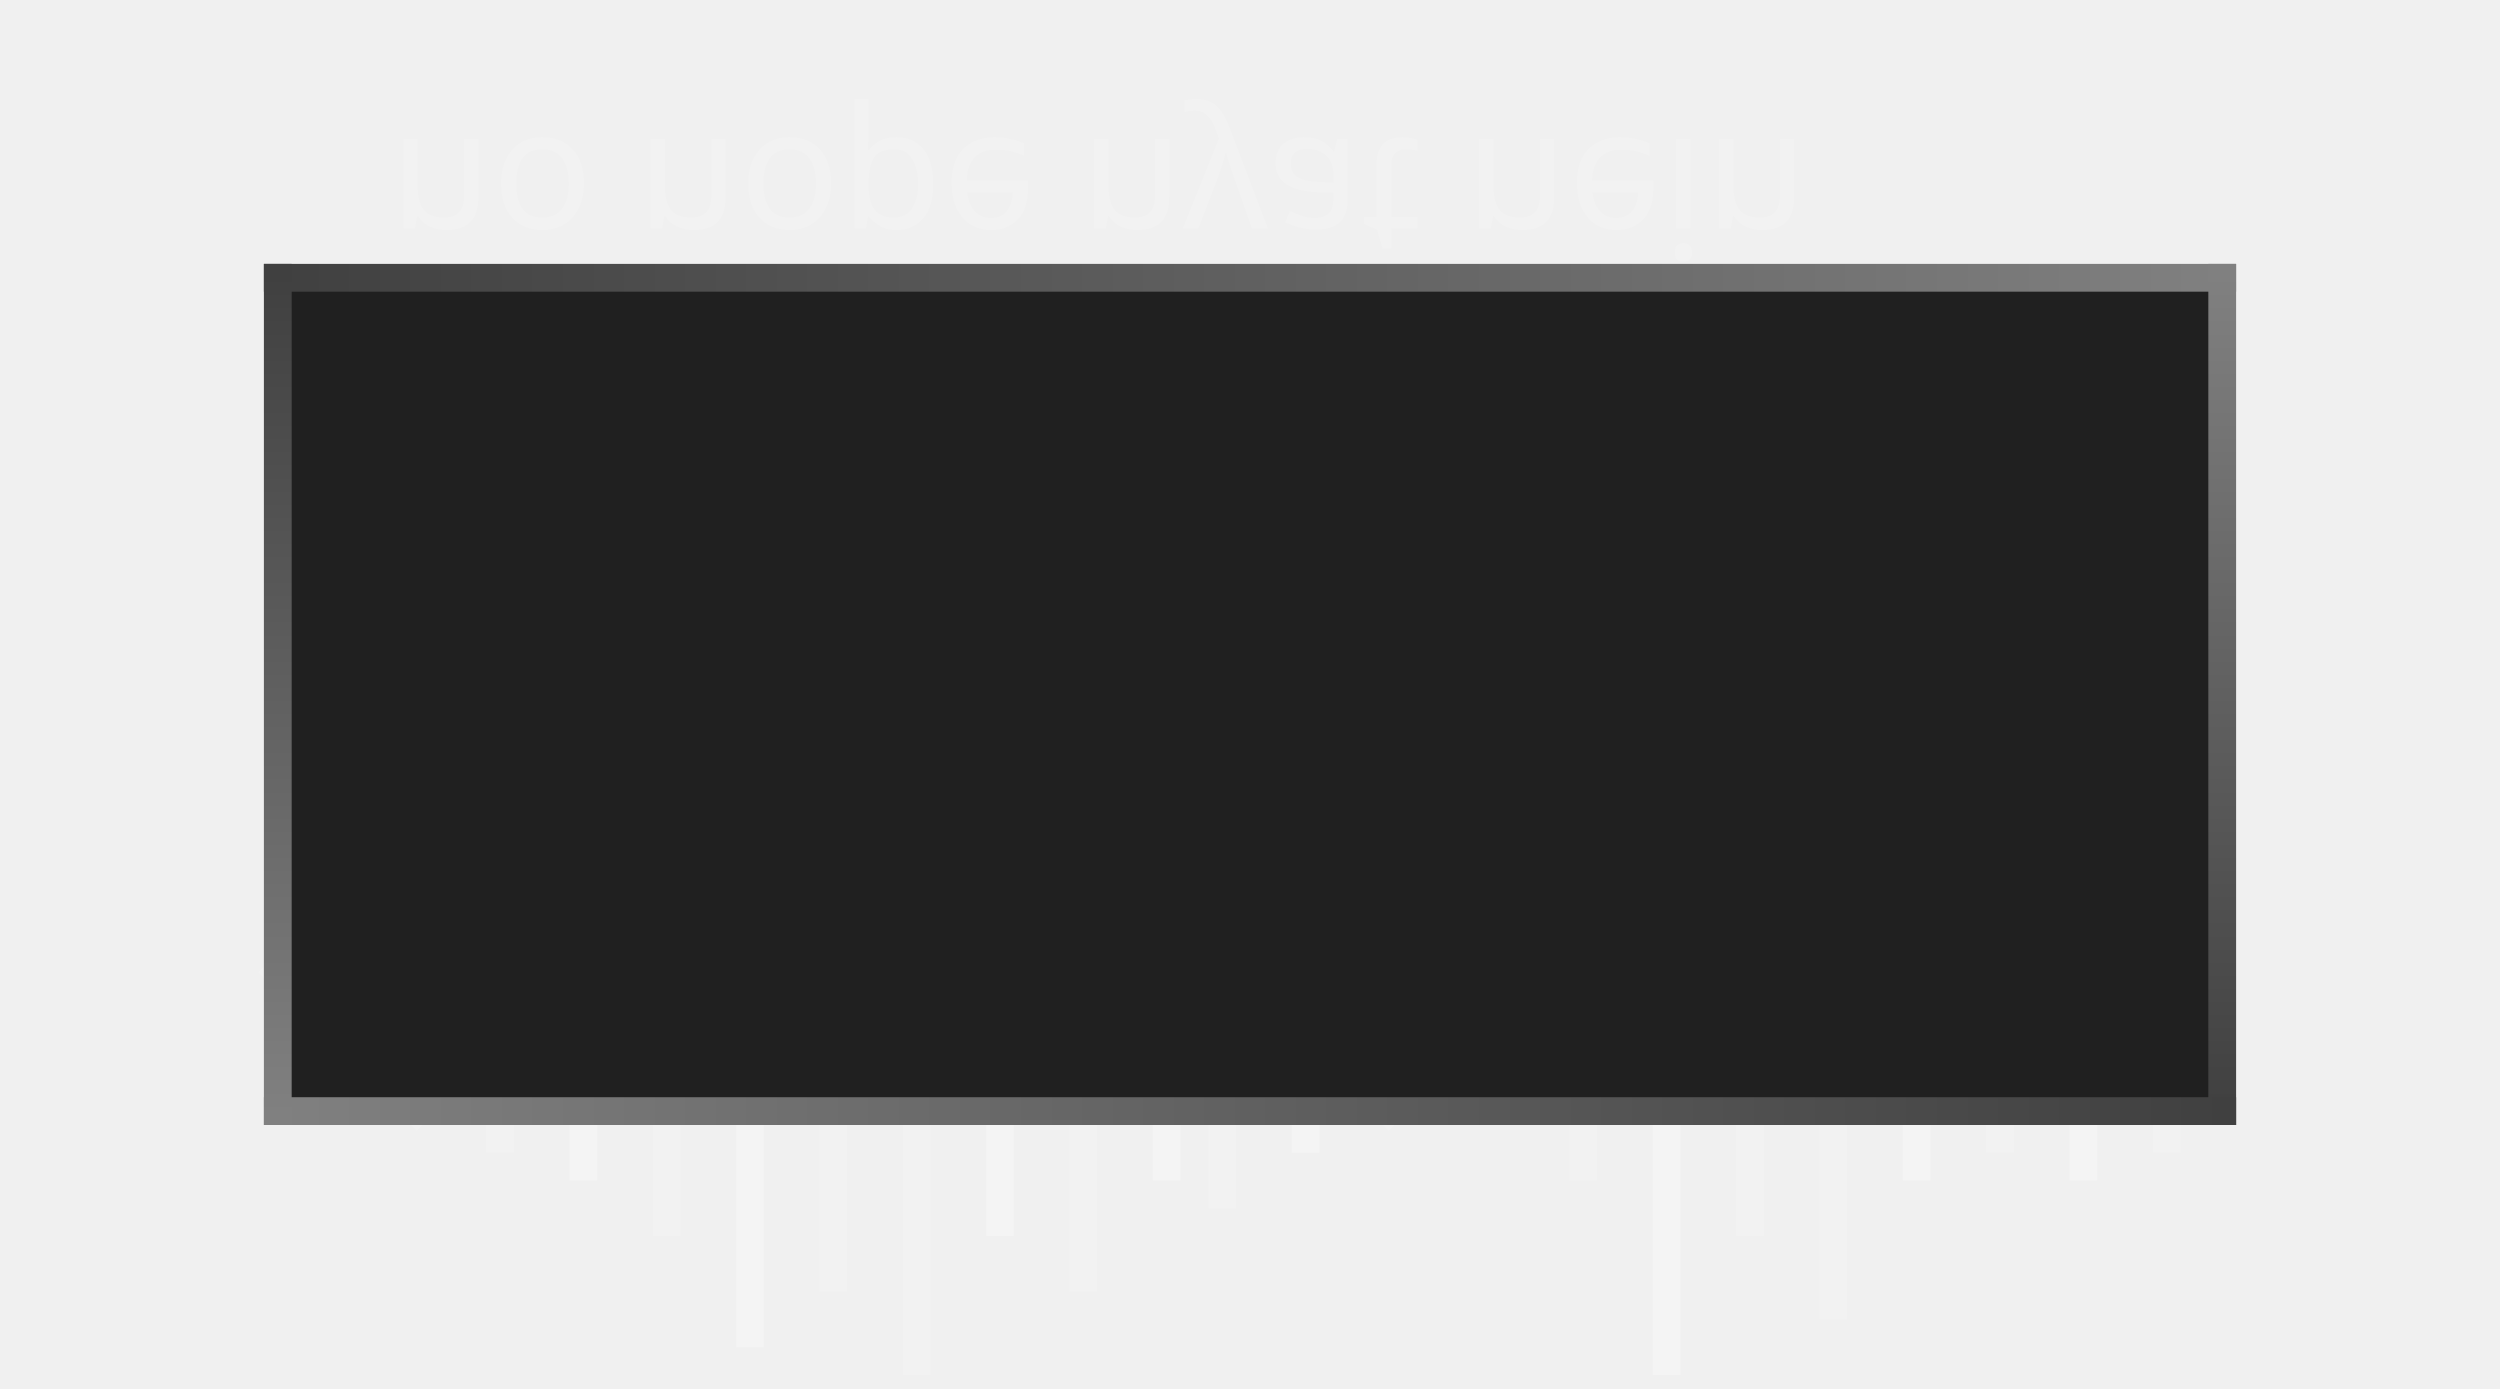
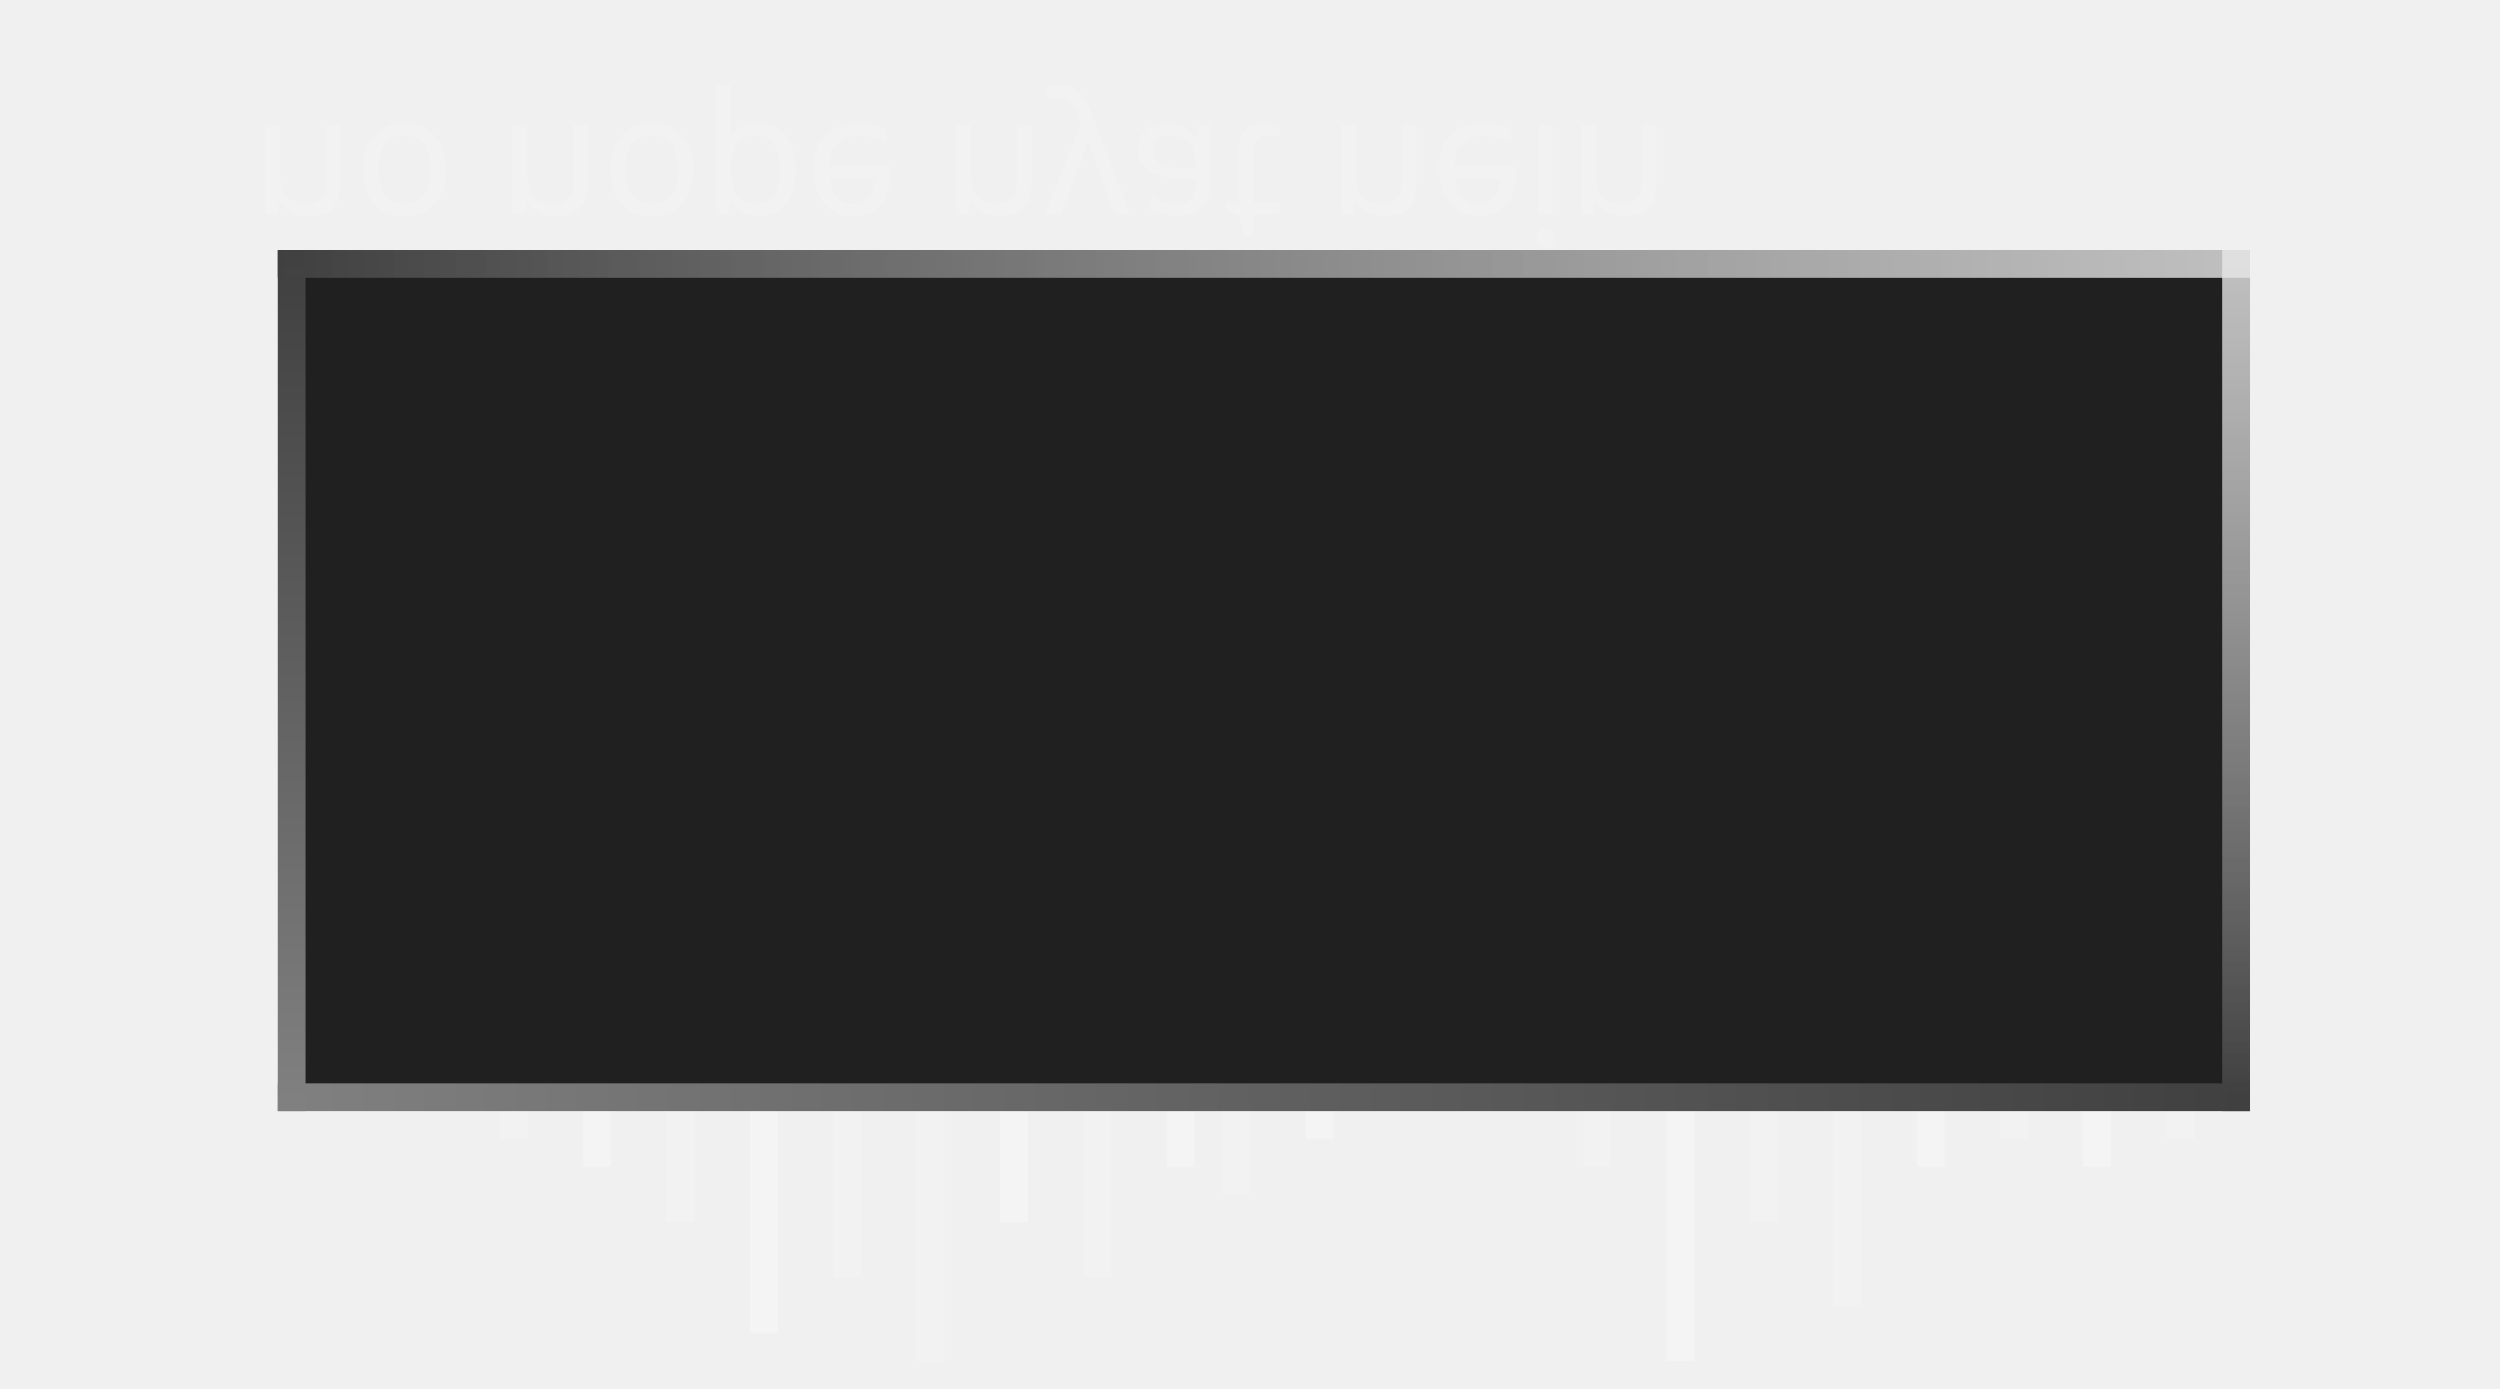
<svg xmlns="http://www.w3.org/2000/svg" xmlns:xlink="http://www.w3.org/1999/xlink" width="90" height="50" id="svg3215" version="1.1">
  <defs id="defs3217">
+     <linearGradient id="linearGradient3">
+       <stop style="stop-color:#ffffff;stop-opacity:0.5;" offset="0" id="stop3" />
+       <stop style="stop-color:#ffffff;stop-opacity:0;" offset="1" id="stop4" />
+     </linearGradient>
+     <linearGradient id="linearGradient1">
+       <stop style="stop-color:#ffffff;stop-opacity:0.5;" offset="0" id="stop1" />
+       <stop style="stop-color:#ffffff;stop-opacity:0;" offset="1" id="stop2" />
+     </linearGradient>
    <linearGradient xlink:href="#linearGradient3783" id="linearGradient5202" gradientUnits="userSpaceOnUse" gradientTransform="matrix(0.35,0,0,1,116.5,269.9999)" x1="9.5" y1="742.362" x2="210.5" y2="742.362" />
    <linearGradient id="linearGradient3783">
      <stop style="stop-color:#404040;stop-opacity:1;" offset="0" id="stop3785" />
      <stop style="stop-color:#808080;stop-opacity:1;" offset="1" id="stop3787" />
    </linearGradient>
-     <linearGradient xlink:href="#linearGradient3783" id="linearGradient5199" gradientUnits="userSpaceOnUse" gradientTransform="matrix(0,-0.15,0.7,0,-329.6535,1043.862)" x1="9.5" y1="742.362" x2="210.5" y2="742.362" />
+     <linearGradient xlink:href="#linearGradient3783" id="linearGradient5199" gradientUnits="userSpaceOnUse" gradientTransform="matrix(0,-0.15,0.7,0,-329.6535,1043.862)" x1="9.5" y1="742.362" x2="210" y2="742.362" />
    <linearGradient id="linearGradient3238">
      <stop style="stop-color:#202020;stop-opacity:1;" offset="0" id="stop3240" />
      <stop style="stop-color:#404040;stop-opacity:1;" offset="1" id="stop3242" />
    </linearGradient>
    <linearGradient xlink:href="#linearGradient3783" id="linearGradient5196" gradientUnits="userSpaceOnUse" gradientTransform="matrix(-0.35,0,0,-1,193.5,1784.724)" x1="9.5" y1="742.362" x2="210.5" y2="742.362" />
    <linearGradient id="linearGradient3245">
      <stop style="stop-color:#202020;stop-opacity:1;" offset="0" id="stop3247" />
      <stop style="stop-color:#404040;stop-opacity:1;" offset="1" id="stop3249" />
    </linearGradient>
    <linearGradient xlink:href="#linearGradient3783" id="linearGradient5193" gradientUnits="userSpaceOnUse" gradientTransform="matrix(0,0.15,-0.7,0,639.6535,1010.862)" x1="9.5" y1="742.362" x2="210.5" y2="742.362" />
    <linearGradient id="linearGradient3252">
      <stop style="stop-color:#202020;stop-opacity:1;" offset="0" id="stop3254" />
      <stop style="stop-color:#404040;stop-opacity:1;" offset="1" id="stop3256" />
    </linearGradient>
+     <linearGradient xlink:href="#linearGradient1" id="linearGradient2" x1="80" y1="10" x2="80" y2="40" gradientUnits="userSpaceOnUse" gradientTransform="translate(0.5000907,-0.4995529)" />
+     <linearGradient xlink:href="#linearGradient3" id="linearGradient4" x1="80.5" y1="10" x2="9.5" y2="10" gradientUnits="userSpaceOnUse" gradientTransform="translate(0.5000907,-0.4995529)" />
  </defs>
  <g id="layer1" transform="translate(0,-1002.362)">
-     <g transform="translate(-110,0)" id="g3179">
-       <g id="g5183">
-         <path style="fill:none;stroke:#ffffff;stroke-width:1;stroke-linecap:square;stroke-miterlimit:4;stroke-opacity:0.251;stroke-dasharray:none;stroke-dashoffset:0" d="m 135,160 5,-5 5,5 -5,5 z" id="path5165" transform="translate(0,872.3622)" />
-         <path style="fill:none;stroke:#ffffff;stroke-width:1;stroke-linecap:square;stroke-miterlimit:4;stroke-opacity:0.251;stroke-dasharray:none;stroke-dashoffset:0" d="m 140,150 5,5 5,-5 -5,-5 z" id="path5167" transform="translate(0,872.3622)" />
-         <path style="fill:none;stroke:#ffffff;stroke-width:1;stroke-linecap:square;stroke-miterlimit:4;stroke-opacity:0.125;stroke-dasharray:none;stroke-dashoffset:0" d="m 150,155 5,-5 5,5 -5,5 z" id="path5171" transform="translate(0,872.3622)" />
-         <path style="fill:none;stroke:#ffffff;stroke-width:1;stroke-linecap:square;stroke-miterlimit:4;stroke-opacity:0.125;stroke-dasharray:none;stroke-dashoffset:0" d="m 125,160 5,5 -5,5 -5,-5 z" id="path5175" transform="translate(0,872.3622)" />
-         <path style="fill:none;stroke:#ffffff;stroke-width:1;stroke-linecap:square;stroke-miterlimit:4;stroke-opacity:0.125;stroke-dasharray:none;stroke-dashoffset:0" d="m 160,160 -5,5 5,5 5,-5 z" id="path5177" transform="translate(0,872.3622)" />
-         <path style="fill:none;stroke:#ffffff;stroke-width:1;stroke-linecap:square;stroke-miterlimit:4;stroke-opacity:0.251;stroke-dasharray:none;stroke-dashoffset:0" d="m 160,150 5,5 5,-5 -5,-5 z" id="path5179" transform="translate(0,872.3622)" />
-         <path style="fill:none;stroke:#ffffff;stroke-width:1;stroke-linecap:square;stroke-miterlimit:4;stroke-opacity:0.125;stroke-dasharray:none;stroke-dashoffset:0" d="m 175,150 -5,5 5,5 5,-5 z" id="path5181" transform="translate(0,872.3622)" />
-       </g>
-       <path id="path4431" d="m 173,1042.362 0,4" style="fill:none;stroke:#ffffff;stroke-width:1;stroke-linecap:square;stroke-miterlimit:4;stroke-opacity:0.125;stroke-dasharray:none;stroke-dashoffset:0" />
-       <path id="path4433" d="m 176,1042.362 0,7" style="fill:none;stroke:#ffffff;stroke-width:1;stroke-linecap:square;stroke-miterlimit:4;stroke-opacity:0.125;stroke-dasharray:none;stroke-dashoffset:0" />
-       <path id="path4435" d="m 179,1042.362 0,2" style="fill:none;stroke:#ffffff;stroke-width:1;stroke-linecap:square;stroke-miterlimit:4;stroke-opacity:0.251;stroke-dasharray:none;stroke-dashoffset:0" />
-       <path id="path4437" d="m 182,1042.362 0,1" style="fill:none;stroke:#ffffff;stroke-width:1;stroke-linecap:square;stroke-miterlimit:4;stroke-opacity:0.125;stroke-dasharray:none;stroke-dashoffset:0" />
-       <path id="path4439" d="m 185,1042.362 0,2" style="fill:none;stroke:#ffffff;stroke-width:1;stroke-linecap:square;stroke-miterlimit:4;stroke-opacity:0.251;stroke-dasharray:none;stroke-dashoffset:0" />
-       <path id="path4441" d="m 188,1042.362 0,1" style="fill:none;stroke:#ffffff;stroke-width:1;stroke-linecap:square;stroke-miterlimit:4;stroke-opacity:0.125;stroke-dasharray:none;stroke-dashoffset:0" />
-       <path id="path4445" d="m 170,1042.362 0,9" style="fill:none;stroke:#ffffff;stroke-width:1;stroke-linecap:square;stroke-miterlimit:4;stroke-opacity:0.251;stroke-dasharray:none;stroke-dashoffset:0" />
-       <path id="path4447" d="m 167,1042.362 0,2" style="fill:none;stroke:#ffffff;stroke-width:1;stroke-linecap:square;stroke-miterlimit:4;stroke-opacity:0.125;stroke-dasharray:none;stroke-dashoffset:0" />
-       <path id="path4449" d="m 157,1042.362 0,1" style="fill:none;stroke:#ffffff;stroke-width:1;stroke-linecap:square;stroke-miterlimit:4;stroke-opacity:0.251;stroke-dasharray:none;stroke-dashoffset:0" />
-       <path id="path4451" d="m 154,1042.362 0,3" style="fill:none;stroke:#ffffff;stroke-width:1;stroke-linecap:square;stroke-miterlimit:4;stroke-opacity:0.125;stroke-dasharray:none;stroke-dashoffset:0" />
-       <path id="path4453" d="m 152,1042.362 0,2" style="fill:none;stroke:#ffffff;stroke-width:1;stroke-linecap:square;stroke-miterlimit:4;stroke-opacity:0.251;stroke-dasharray:none;stroke-dashoffset:0" />
-       <path id="path4455" d="m 149,1042.362 0,6" style="fill:none;stroke:#ffffff;stroke-width:1;stroke-linecap:square;stroke-miterlimit:4;stroke-opacity:0.125;stroke-dasharray:none;stroke-dashoffset:0" />
-       <path id="path4457" d="m 146,1042.362 0,4" style="fill:none;stroke:#ffffff;stroke-width:1;stroke-linecap:square;stroke-miterlimit:4;stroke-opacity:0.251;stroke-dasharray:none;stroke-dashoffset:0" />
-       <path id="path4459" d="m 143,1042.362 0,9" style="fill:none;stroke:#ffffff;stroke-width:1;stroke-linecap:square;stroke-miterlimit:4;stroke-opacity:0.125;stroke-dasharray:none;stroke-dashoffset:0" />
-       <path id="path4461" d="m 140,1042.362 0,6" style="fill:none;stroke:#ffffff;stroke-width:1;stroke-linecap:square;stroke-miterlimit:4;stroke-opacity:0.125;stroke-dasharray:none;stroke-dashoffset:0" />
-       <path id="path4463" d="m 137,1042.362 0,8" style="fill:none;stroke:#ffffff;stroke-width:1;stroke-linecap:square;stroke-miterlimit:4;stroke-opacity:0.251;stroke-dasharray:none;stroke-dashoffset:0" />
-       <path id="path4465" d="m 134,1042.362 0,4" style="fill:none;stroke:#ffffff;stroke-width:1;stroke-linecap:square;stroke-miterlimit:4;stroke-opacity:0.125;stroke-dasharray:none;stroke-dashoffset:0" />
-       <path id="path4467" d="m 131,1042.362 0,2" style="fill:none;stroke:#ffffff;stroke-width:1;stroke-linecap:square;stroke-miterlimit:4;stroke-opacity:0.251;stroke-dasharray:none;stroke-dashoffset:0" />
-       <path id="path4469" d="m 128,1042.362 0,1" style="fill:none;stroke:#ffffff;stroke-width:1;stroke-linecap:square;stroke-miterlimit:4;stroke-opacity:0.125;stroke-dasharray:none;stroke-dashoffset:0" />
-       <rect y="1012.362" x="120" height="30" width="70" id="rect3894" style="fill:#202020;fill-opacity:1;stroke:none" />
-       <path style="fill:#e0e0e0;fill-opacity:1;stroke:url(#linearGradient5202);stroke-width:1;stroke-linecap:square;stroke-miterlimit:4;stroke-opacity:1;stroke-dasharray:none;stroke-dashoffset:0" d="m 120,1012.362 70,0" id="path3932" />
-       <path id="path3934" d="m 190,1042.362 0,-30" style="fill:#e0e0e0;fill-opacity:1;stroke:url(#linearGradient5199);stroke-width:1;stroke-linecap:square;stroke-miterlimit:4;stroke-opacity:1;stroke-dasharray:none;stroke-dashoffset:0" />
-       <path id="path3940" d="m 190,1042.362 -70,0" style="fill:#e0e0e0;fill-opacity:1;stroke:url(#linearGradient5196);stroke-width:1;stroke-linecap:square;stroke-miterlimit:4;stroke-opacity:1;stroke-dasharray:none;stroke-dashoffset:0" />
-       <path style="fill:#e0e0e0;fill-opacity:1;stroke:url(#linearGradient5193);stroke-width:1;stroke-linecap:square;stroke-miterlimit:4;stroke-opacity:1;stroke-dasharray:none;stroke-dashoffset:0" d="m 120,1012.362 0,30" id="path3942" />
-       <text transform="scale(1,-1)" id="text4421" y="-1007.362" x="155" style="font-size:6px;font-style:normal;font-variant:normal;font-weight:500;font-stretch:normal;text-align:center;line-height:125%;letter-spacing:0px;word-spacing:0px;text-anchor:middle;fill:#ffffff;fill-opacity:0.125;stroke:none;font-family:Futura;-inkscape-font-specification:Futura Medium" xml:space="preserve">
-         <tspan y="-1007.362" x="155" id="tspan4423">no nope nyat nein</tspan>
+     <g transform="translate(-109.4999,-0.4995529)" id="g3179">
+       <g id="g5183" />
+       <path id="path4431" d="m 173,1042.362 v 4" style="fill:none;stroke:#ffffff;stroke-width:1;stroke-linecap:square;stroke-miterlimit:4;stroke-dasharray:none;stroke-dashoffset:0;stroke-opacity:0.125" />
+       <path id="path4433" d="m 176,1042.362 v 7" style="fill:none;stroke:#ffffff;stroke-width:1;stroke-linecap:square;stroke-miterlimit:4;stroke-dasharray:none;stroke-dashoffset:0;stroke-opacity:0.125" />
+       <path id="path4435" d="m 179,1042.362 v 2" style="fill:none;stroke:#ffffff;stroke-width:1;stroke-linecap:square;stroke-miterlimit:4;stroke-dasharray:none;stroke-dashoffset:0;stroke-opacity:0.251" />
+       <path id="path4437" d="m 182,1042.362 v 1" style="fill:none;stroke:#ffffff;stroke-width:1;stroke-linecap:square;stroke-miterlimit:4;stroke-dasharray:none;stroke-dashoffset:0;stroke-opacity:0.125" />
+       <path id="path4439" d="m 185,1042.362 v 2" style="fill:none;stroke:#ffffff;stroke-width:1;stroke-linecap:square;stroke-miterlimit:4;stroke-dasharray:none;stroke-dashoffset:0;stroke-opacity:0.251" />
+       <path id="path4441" d="m 188,1042.362 v 1" style="fill:none;stroke:#ffffff;stroke-width:1;stroke-linecap:square;stroke-miterlimit:4;stroke-dasharray:none;stroke-dashoffset:0;stroke-opacity:0.125" />
+       <path id="path4445" d="m 170,1042.362 v 9" style="fill:none;stroke:#ffffff;stroke-width:1;stroke-linecap:square;stroke-miterlimit:4;stroke-dasharray:none;stroke-dashoffset:0;stroke-opacity:0.251" />
+       <path id="path4447" d="m 167,1042.362 v 2" style="fill:none;stroke:#ffffff;stroke-width:1;stroke-linecap:square;stroke-miterlimit:4;stroke-dasharray:none;stroke-dashoffset:0;stroke-opacity:0.125" />
+       <path id="path4449" d="m 157,1042.362 v 1" style="fill:none;stroke:#ffffff;stroke-width:1;stroke-linecap:square;stroke-miterlimit:4;stroke-dasharray:none;stroke-dashoffset:0;stroke-opacity:0.251" />
+       <path id="path4451" d="m 154,1042.362 v 3" style="fill:none;stroke:#ffffff;stroke-width:1;stroke-linecap:square;stroke-miterlimit:4;stroke-dasharray:none;stroke-dashoffset:0;stroke-opacity:0.125" />
+       <path id="path4453" d="m 152,1042.362 v 2" style="fill:none;stroke:#ffffff;stroke-width:1;stroke-linecap:square;stroke-miterlimit:4;stroke-dasharray:none;stroke-dashoffset:0;stroke-opacity:0.251" />
+       <path id="path4455" d="m 149,1042.362 v 6" style="fill:none;stroke:#ffffff;stroke-width:1;stroke-linecap:square;stroke-miterlimit:4;stroke-dasharray:none;stroke-dashoffset:0;stroke-opacity:0.125" />
+       <path id="path4457" d="m 146,1042.362 v 4" style="fill:none;stroke:#ffffff;stroke-width:1;stroke-linecap:square;stroke-miterlimit:4;stroke-dasharray:none;stroke-dashoffset:0;stroke-opacity:0.251" />
+       <path id="path4459" d="m 143,1042.362 v 9" style="fill:none;stroke:#ffffff;stroke-width:1;stroke-linecap:square;stroke-miterlimit:4;stroke-dasharray:none;stroke-dashoffset:0;stroke-opacity:0.125" />
+       <path id="path4461" d="m 140,1042.362 v 6" style="fill:none;stroke:#ffffff;stroke-width:1;stroke-linecap:square;stroke-miterlimit:4;stroke-dasharray:none;stroke-dashoffset:0;stroke-opacity:0.125" />
+       <path id="path4463" d="m 137,1042.362 v 8" style="fill:none;stroke:#ffffff;stroke-width:1;stroke-linecap:square;stroke-miterlimit:4;stroke-dasharray:none;stroke-dashoffset:0;stroke-opacity:0.251" />
+       <path id="path4465" d="m 134,1042.362 v 4" style="fill:none;stroke:#ffffff;stroke-width:1;stroke-linecap:square;stroke-miterlimit:4;stroke-dasharray:none;stroke-dashoffset:0;stroke-opacity:0.125" />
+       <path id="path4467" d="m 131,1042.362 v 2" style="fill:none;stroke:#ffffff;stroke-width:1;stroke-linecap:square;stroke-miterlimit:4;stroke-dasharray:none;stroke-dashoffset:0;stroke-opacity:0.251" />
+       <path id="path4469" d="m 128,1042.362 v 1" style="fill:none;stroke:#ffffff;stroke-width:1;stroke-linecap:square;stroke-miterlimit:4;stroke-dasharray:none;stroke-dashoffset:0;stroke-opacity:0.125" />
+       <rect y="1012.362" x="120" height="30" width="70" id="rect3894" style="display:inline;fill:#202020;fill-opacity:1;stroke:none" />
+       <path style="fill:#e0e0e0;fill-opacity:1;stroke:url(#linearGradient5202);stroke-width:1;stroke-linecap:square;stroke-miterlimit:4;stroke-dasharray:none;stroke-dashoffset:0;stroke-opacity:1" d="m 120,1012.362 h 70" id="path3932" />
+       <path id="path3934" d="m 190,1042.362 v -30" style="fill:#e0e0e0;fill-opacity:1;stroke:url(#linearGradient5199);stroke-width:1;stroke-linecap:square;stroke-miterlimit:4;stroke-dasharray:none;stroke-dashoffset:0;stroke-opacity:1" />
+       <path id="path3940" d="M 190,1042.362 H 120" style="fill:#e0e0e0;fill-opacity:1;stroke:url(#linearGradient5196);stroke-width:1;stroke-linecap:square;stroke-miterlimit:4;stroke-dasharray:none;stroke-dashoffset:0;stroke-opacity:1" />
+       <path style="fill:#e0e0e0;fill-opacity:1;stroke:url(#linearGradient5193);stroke-width:1;stroke-linecap:square;stroke-miterlimit:4;stroke-dasharray:none;stroke-dashoffset:0;stroke-opacity:1" d="m 120,1012.362 v 30" id="path3942" />
+       <text transform="scale(1,-1)" id="text4421" y="-1007.362" x="155" style="font-style:normal;font-variant:normal;font-weight:500;font-stretch:normal;line-height:0%;font-family:Futura;-inkscape-font-specification:'Futura Medium';text-align:center;letter-spacing:0px;word-spacing:0px;text-anchor:middle;fill:#ffffff;fill-opacity:0.125;stroke:none" xml:space="preserve">
+         <tspan y="-1007.362" x="155" id="tspan4423" style="font-size:6px;line-height:1.25">no nope nyat nein</tspan>
      </text>
    </g>
  </g>
+   <g id="layer2">
+     <path style="fill:none;fill-opacity:1;fill-rule:nonzero;stroke:url(#linearGradient2);stroke-width:1px;stroke-linecap:square;stroke-linejoin:miter;stroke-opacity:1" d="M 80.5,39.5 V 9.5" id="path1" />
+     <path style="fill:none;stroke:url(#linearGradient4);stroke-width:1px;stroke-linecap:square;stroke-linejoin:miter;stroke-opacity:1" d="m 10.5,9.5 h 70" id="path2" />
+   </g>
</svg>
